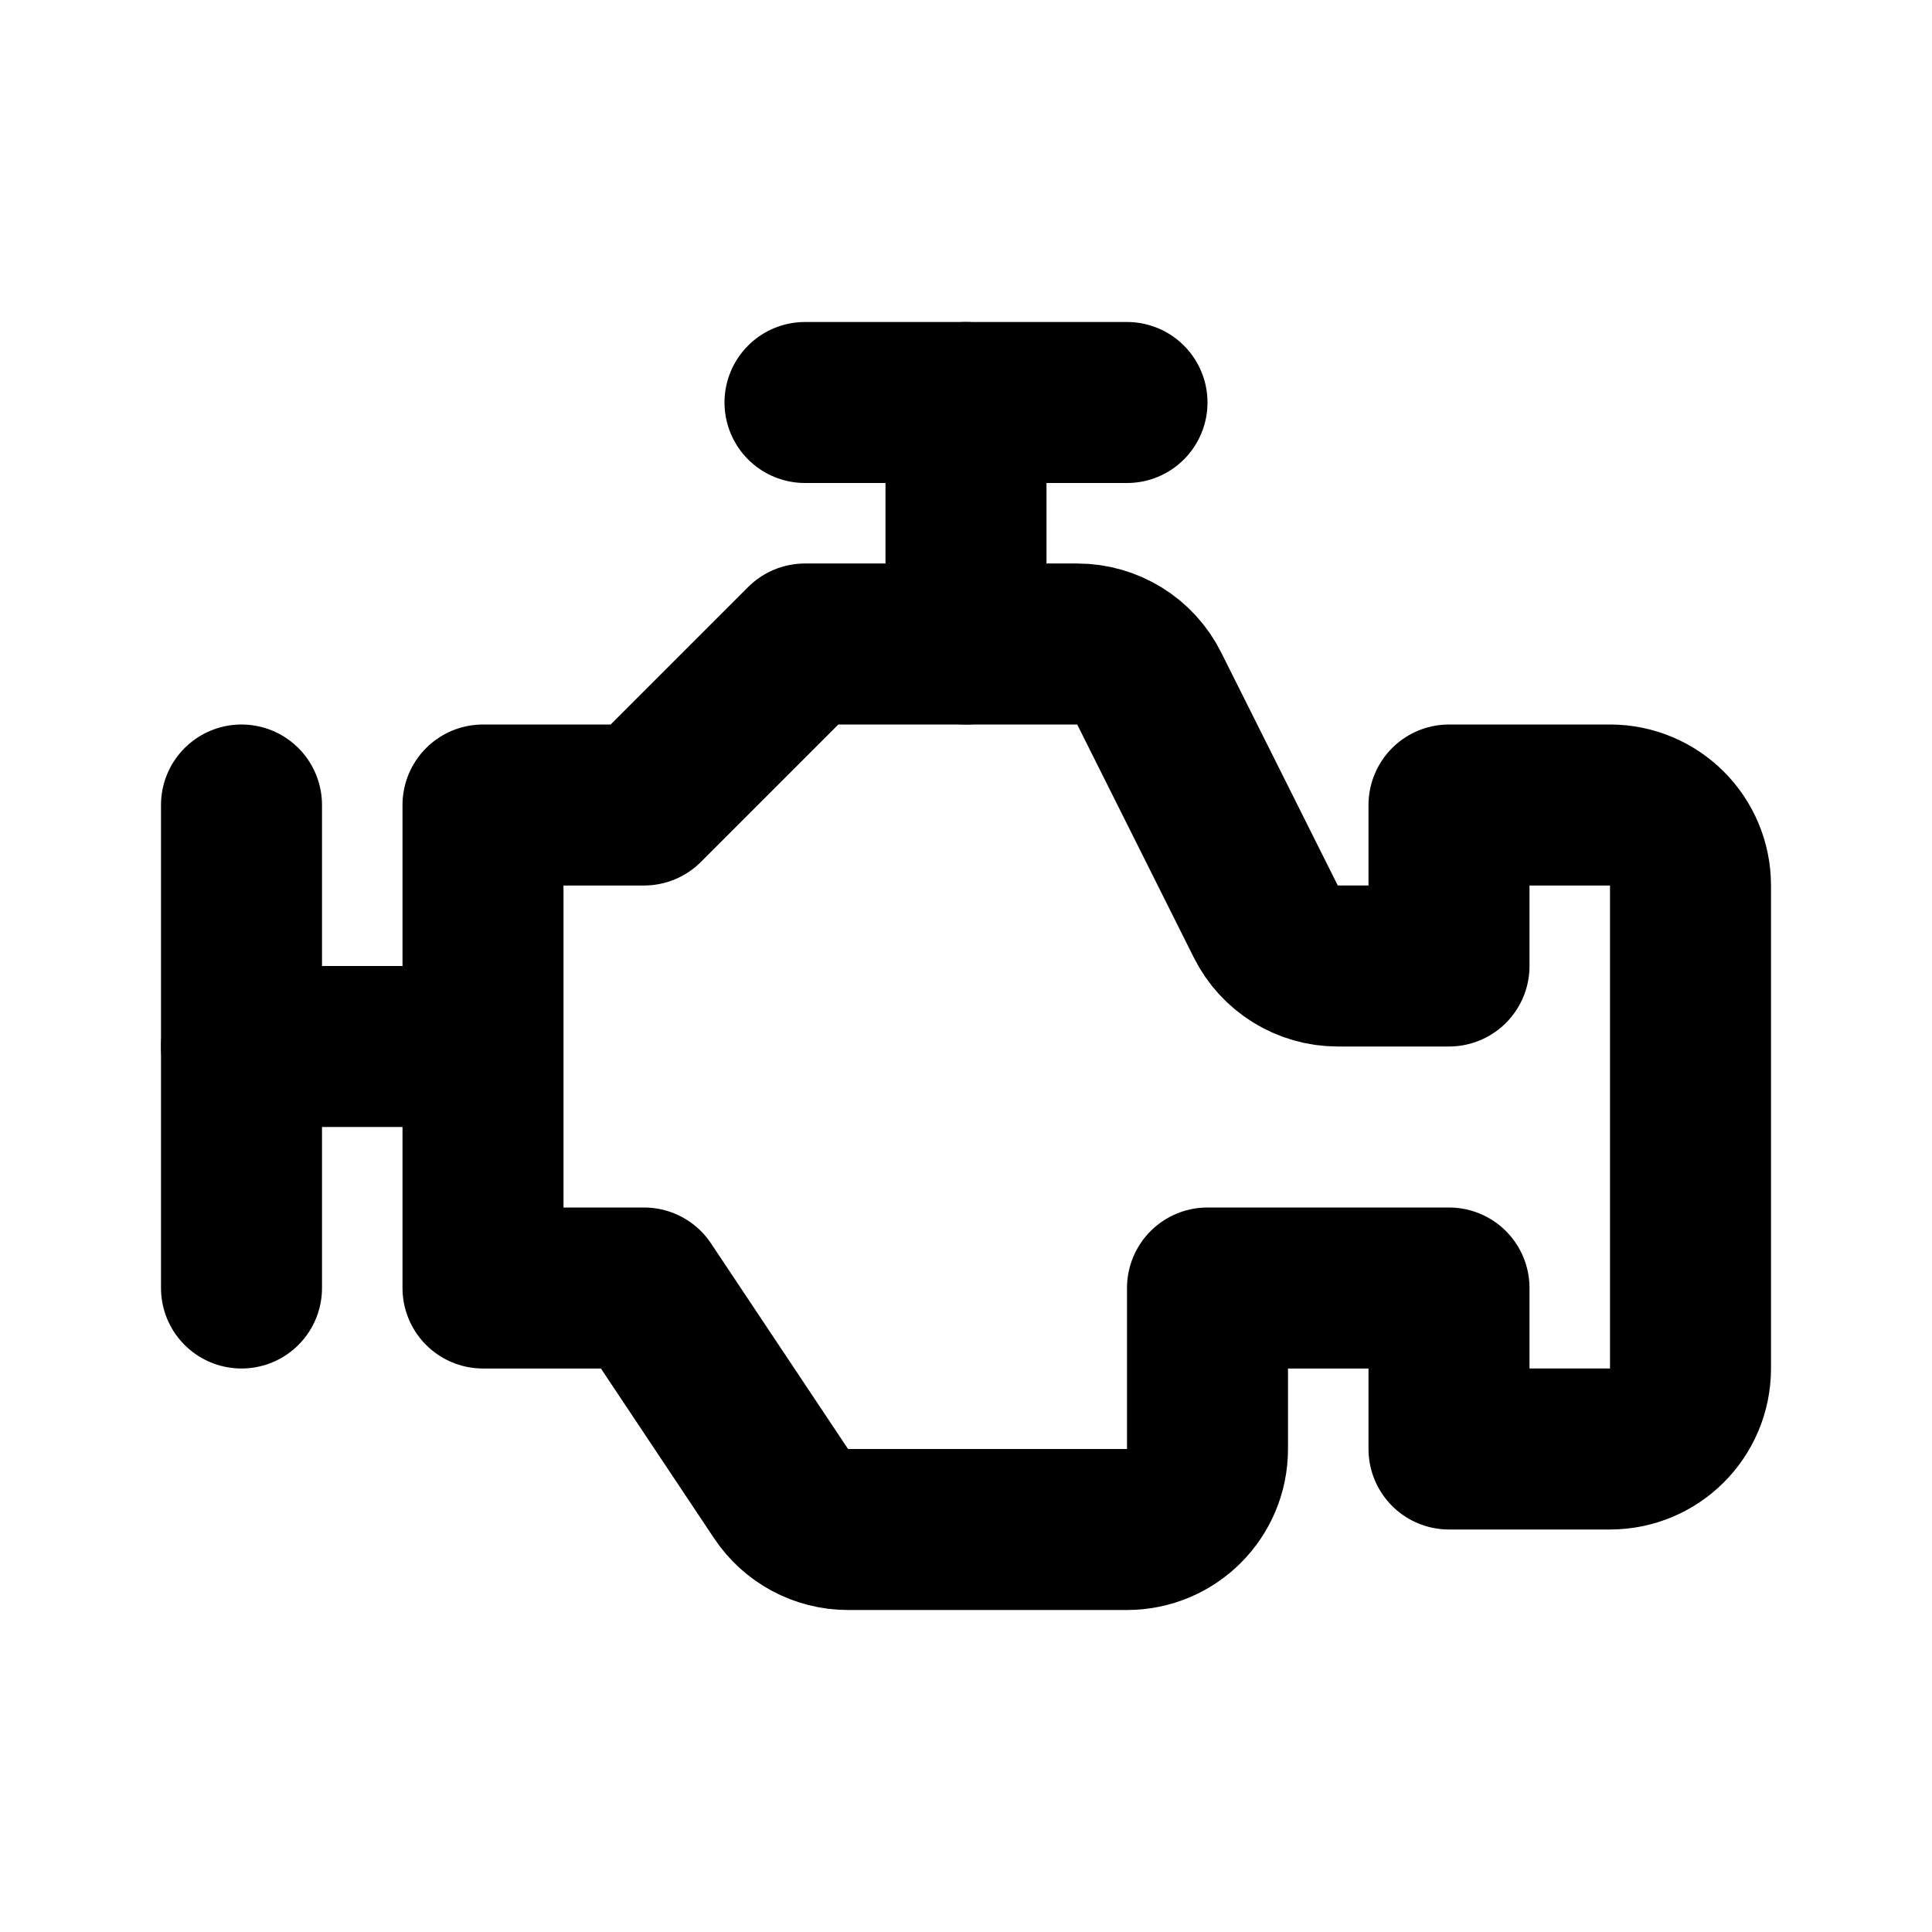
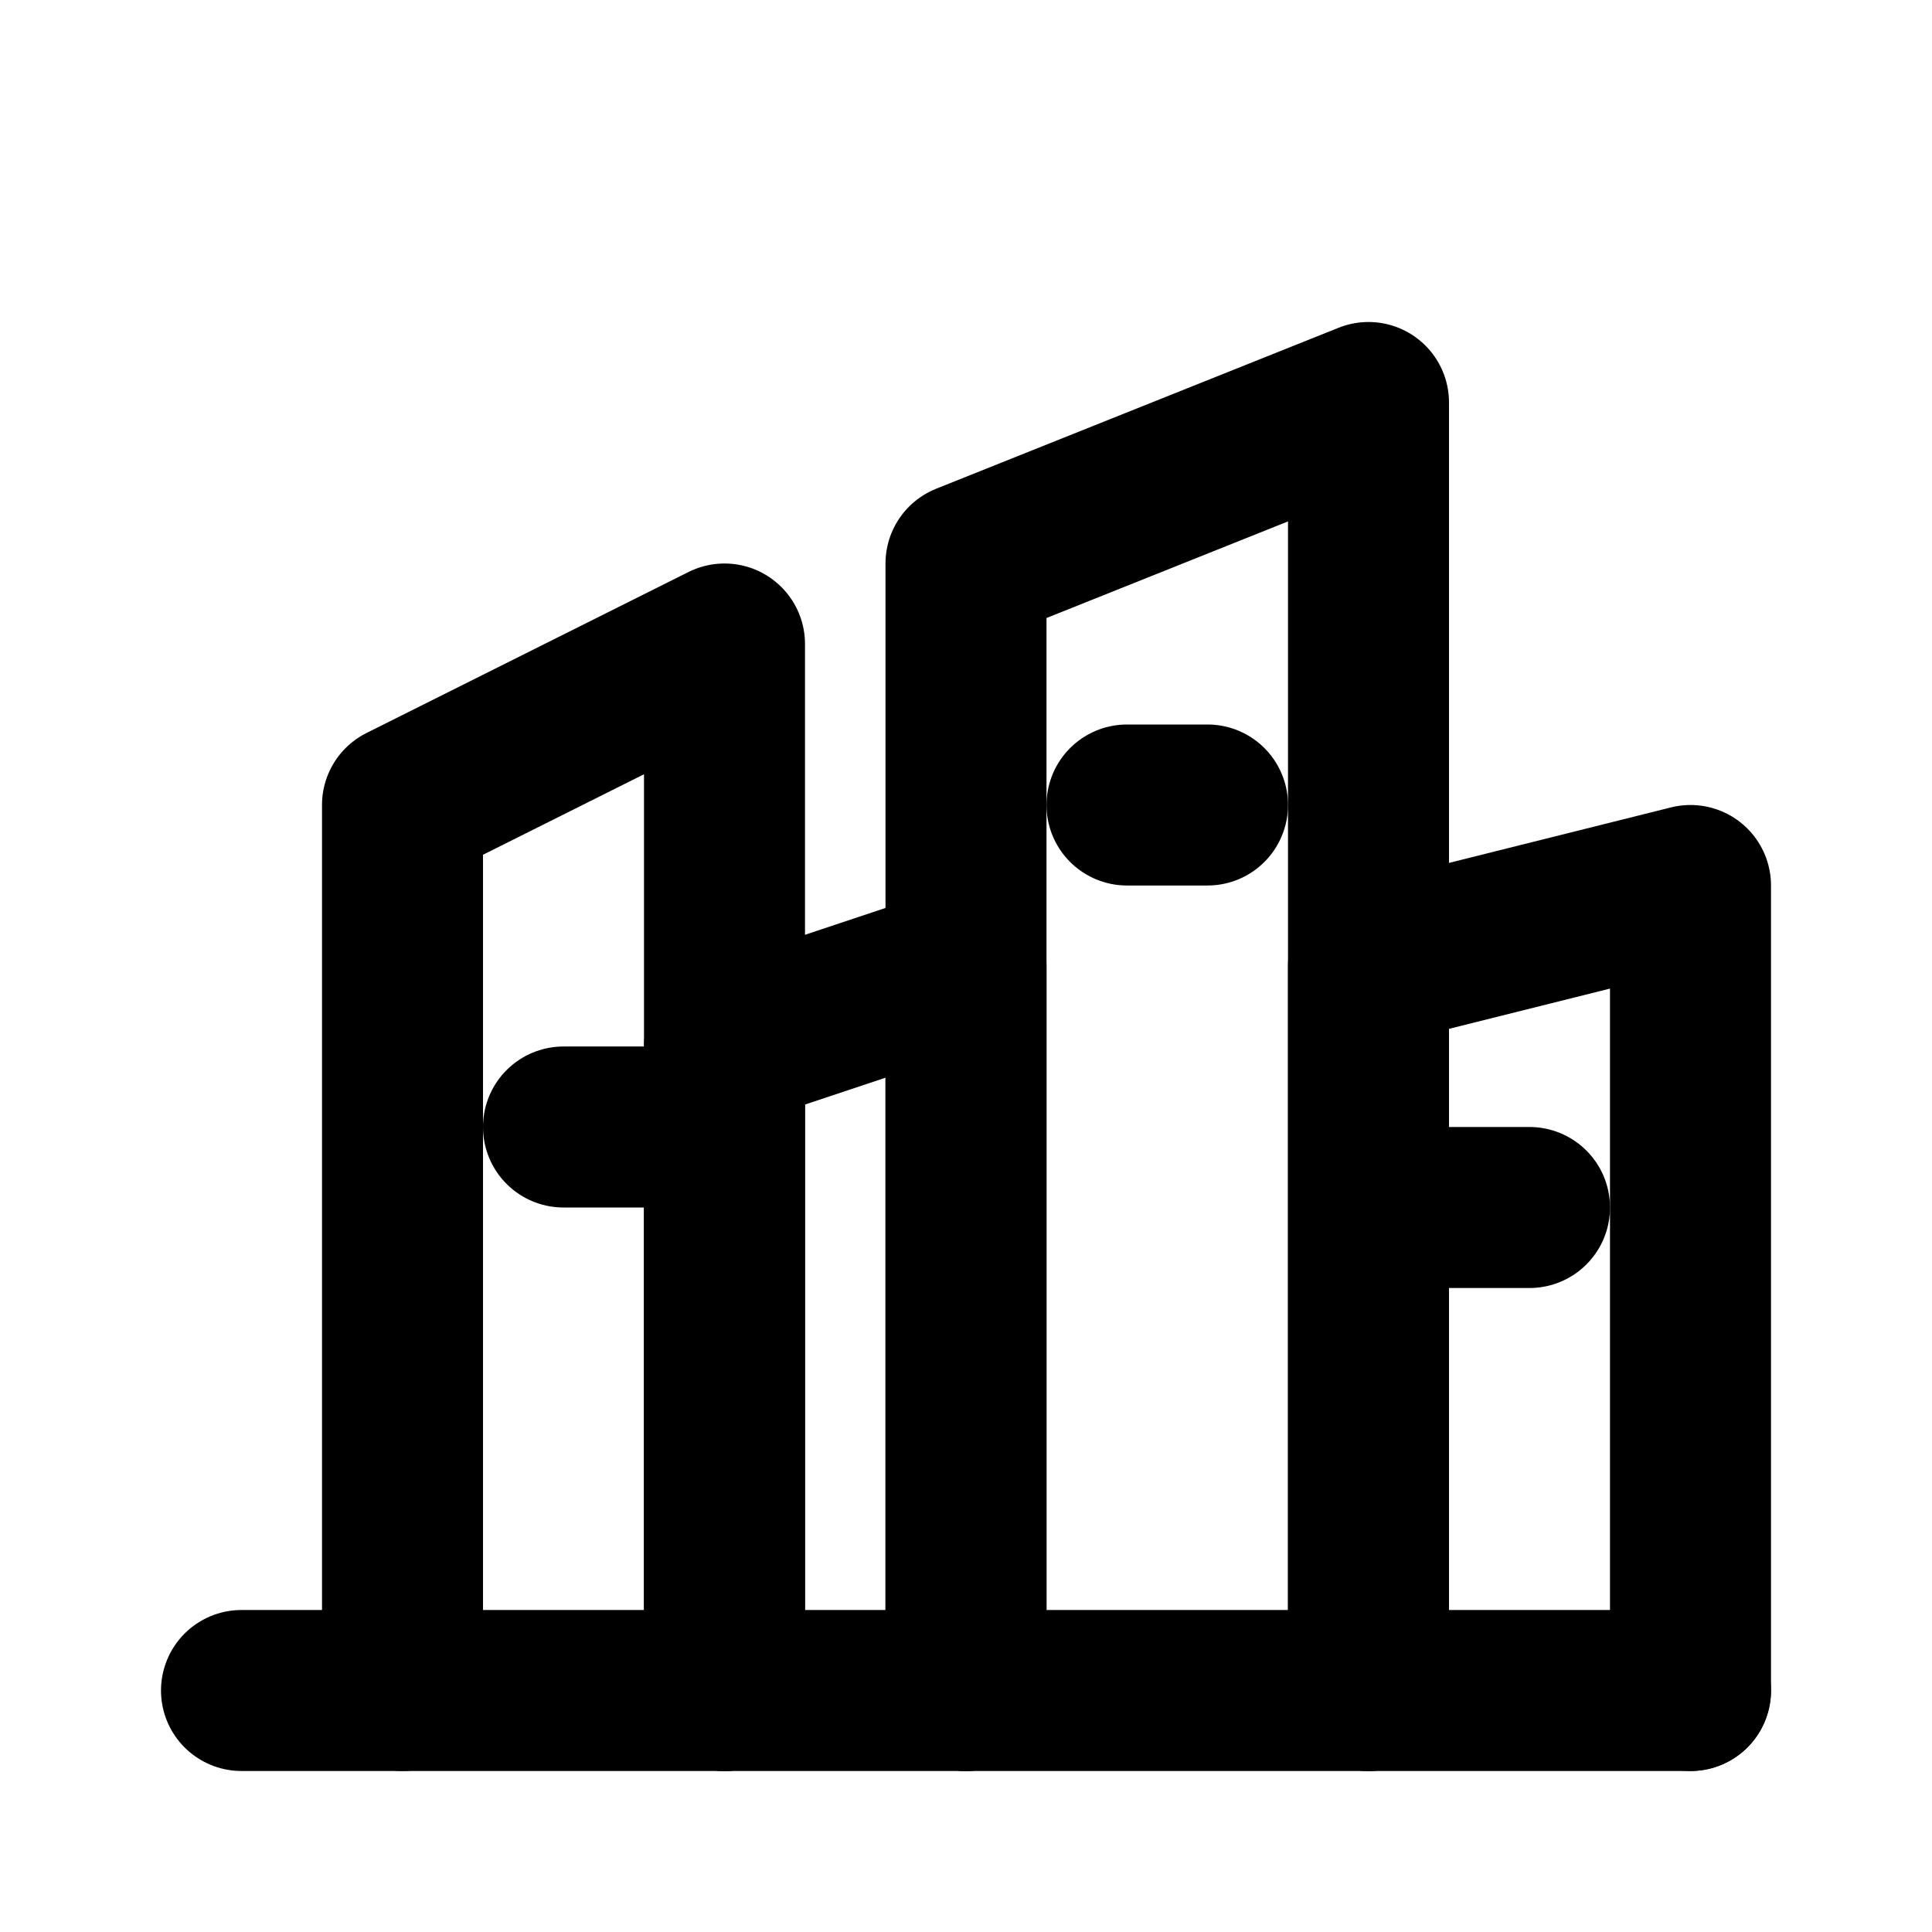
- <svg xmlns="http://www.w3.org/2000/svg" width="24" height="24" viewBox="0 0 24 24" fill="none" stroke="currentColor" stroke-width="2" stroke-linecap="round" stroke-linejoin="round">
-   <path d="M3 10v6" />
-   <path d="M12 5v3" />
-   <path d="M10 5h4" />
-   <path d="M5 13h-2" />
-   <path d="M6 10h2l2 -2h3.382a1 1 0 0 1 .894 .553l1.448 2.894a1 1 0 0 0 .894 .553h1.382v-2h2a1 1 0 0 1 1 1v6a1 1 0 0 1 -1 1h-2v-2h-3v2a1 1 0 0 1 -1 1h-3.465a1 1 0 0 1 -.832 -.445l-1.703 -2.555h-2v-6z" />
+ <svg xmlns="http://www.w3.org/2000/svg" width="24" height="24" viewBox="0 0 24 24" fill="none" stroke="currentColor" stroke-width="2" stroke-linecap="round" stroke-linejoin="round" aria-hidden="true">
+   <path d="M3 21h18" />
+   <path d="M5 21v-11l4 -2v13" />
+   <path d="M9 21v-8l3 -1v9" />
+   <path d="M12 21v-14l5 -2v16" />
+   <path d="M17 21v-9l4 -1v10" />
+   <path d="M7 14h1" />
+   <path d="M14 10h1" />
+   <path d="M18 15h1" />
</svg>
